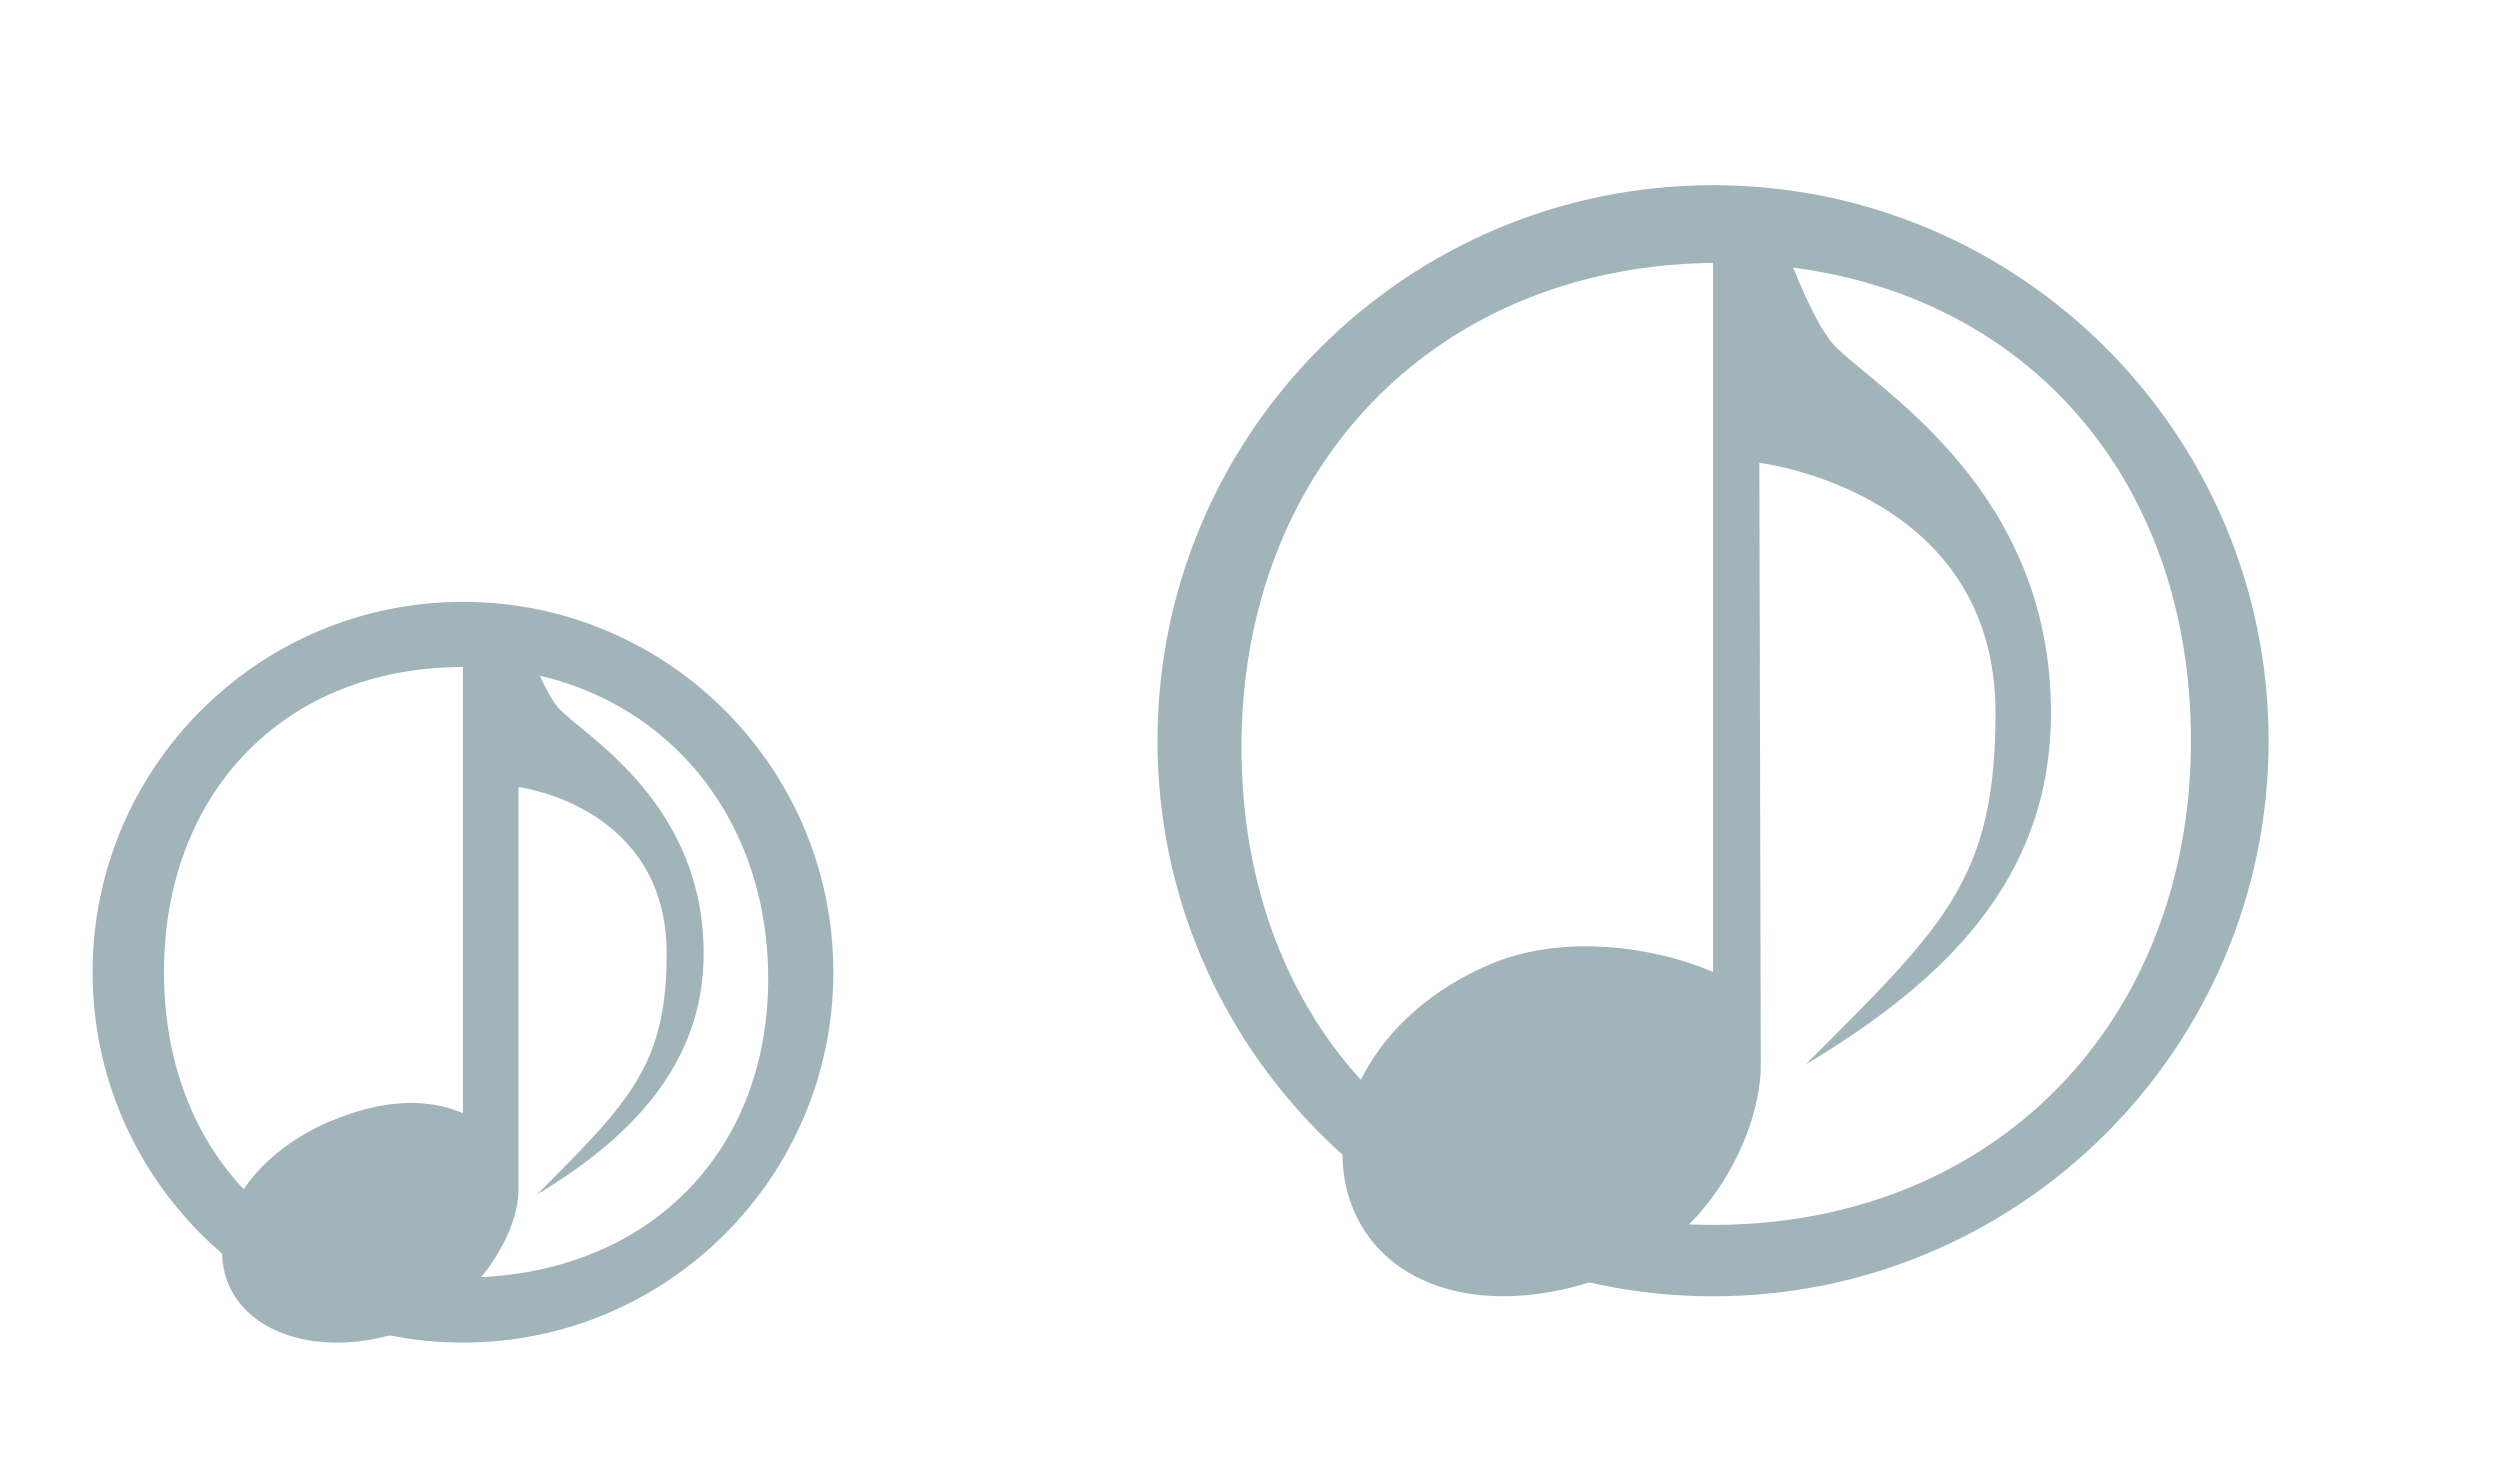
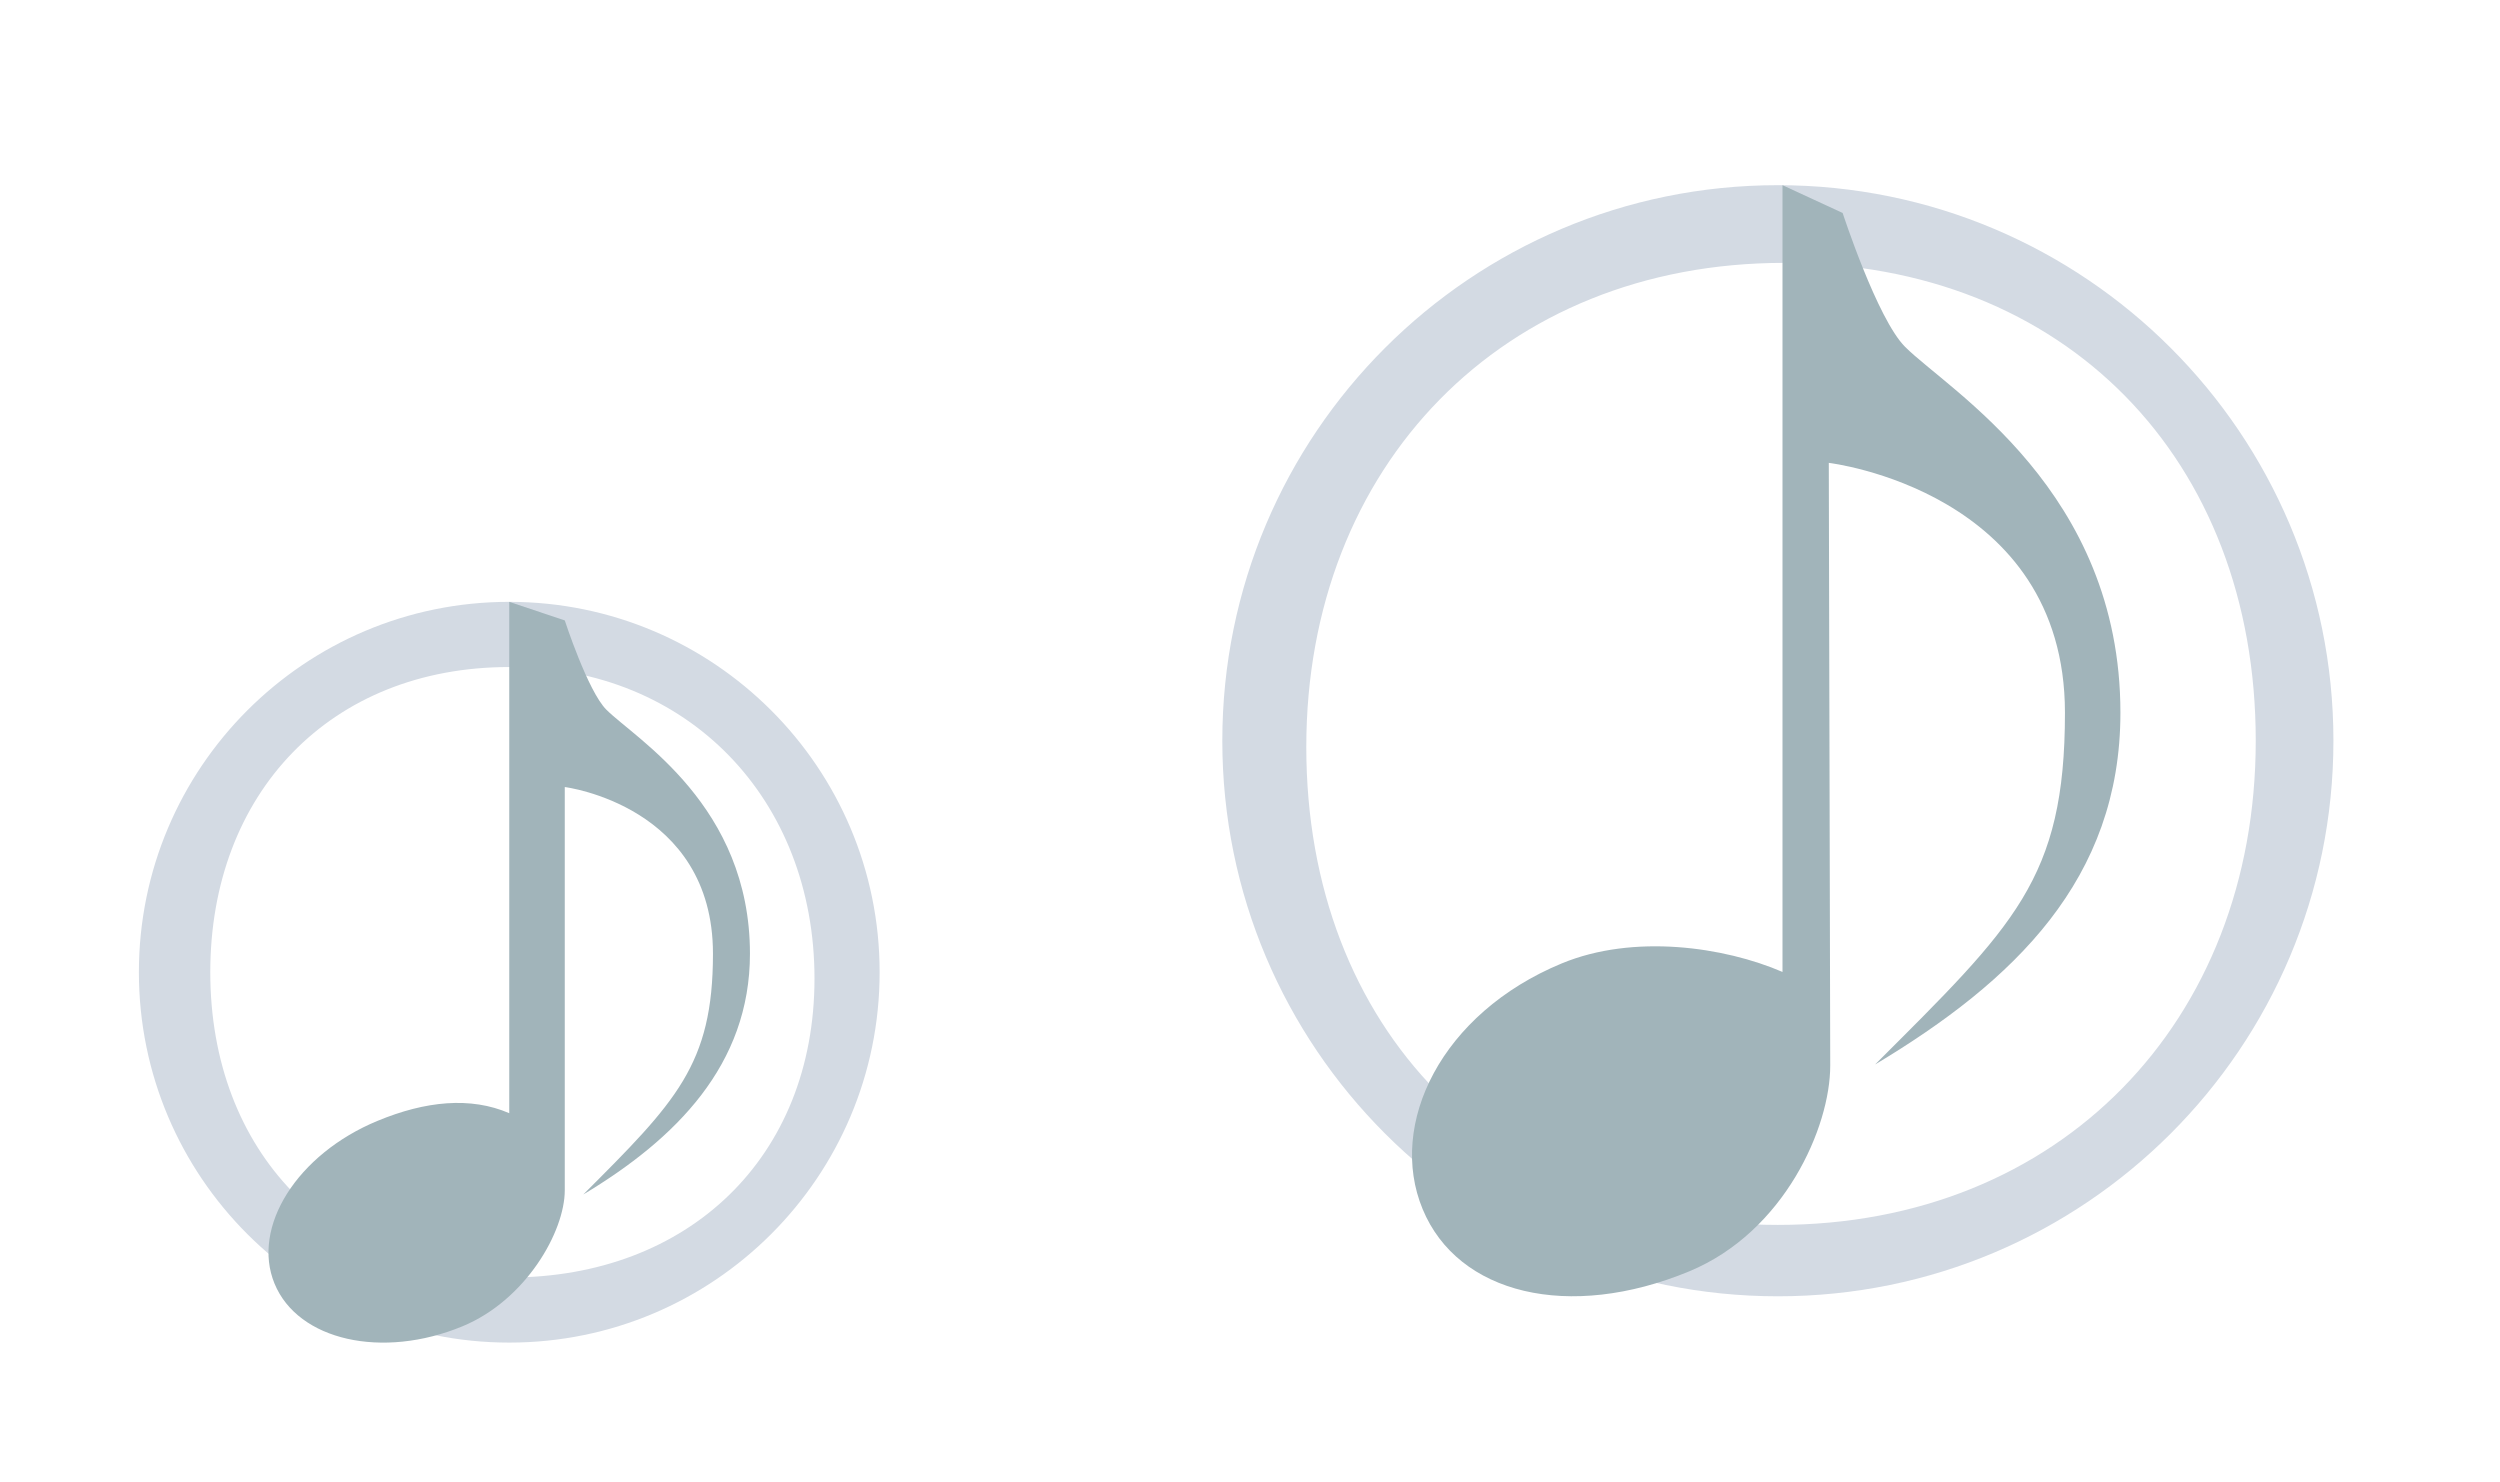
<svg xmlns="http://www.w3.org/2000/svg" version="1.1" id="svg2" viewBox="0 0 54 32">
  <defs id="defs3051">
    <style id="current-color-scheme" type="text/css">
      .ColorScheme-Text {
        color:#31363b;
      }
      </style>
  </defs>
  <g id="22-22-cantata">
-     <path id="path7" class="ColorScheme-Text" d="m 10,13 c -4.418,-1.1e-4 -8,3.582 -8,8 0,4.418 3.582,8 8,8 4.418,1.1e-4 8,-3.582 8,-8 0,-4.418 -3.582,-8 -8,-8 z m 0,1.407 c 3.866,0 6.593,2.863 6.593,6.729 0,3.866 -2.727,6.458 -6.593,6.458 -3.866,0 -6.458,-2.727 -6.458,-6.593 0,-3.866 2.592,-6.593 6.458,-6.593 z" style="color:#31363b;fill:#a1b4ba;fill-opacity:1;stroke:none" />
-     <path id="path9" class="ColorScheme-Text" d="m 10,13 0,11.045 c -0.837,-0.361 -1.809,-0.264 -2.846,0.166 -1.735,0.718 -2.729,2.293 -2.223,3.518 0.507,1.225 2.325,1.637 4.061,0.918 1.369,-0.568 2.207,-2.046 2.207,-2.936 l 0,-8.711 c 0,0 3.201,0.4 3.201,3.6 0,2.4 -0.801,3.201 -2.801,5.201 2,-1.2 3.6,-2.801 3.6,-5.201 0,-3.2 -2.469,-4.639 -3.102,-5.271 -0.4,-0.4 -0.898,-1.928 -0.898,-1.928 L 10,13 Z" style="fill:#a1b4ba;fill-opacity:1;stroke:none" />
-     <path id="path11" d="M 0 10 L 0 32 L 22 32 L 22 10 L 0 10 z " style="opacity:1;fill:none" />
+     <path id="path7" class="ColorScheme-Text" d="m 11,13 c -4.418,-1.1e-4 -8,3.582 -8,8 0,4.418 3.582,8 8,8 4.418,1.1e-4 8,-3.582 8,-8 0,-4.418 -3.582,-8 -8,-8 z m 0,1.407 c 3.866,0 6.593,2.863 6.593,6.729 0,3.866 -2.727,6.458 -6.593,6.458 -3.866,0 -6.458,-2.727 -6.458,-6.593 0,-3.866 2.592,-6.593 6.458,-6.593 z" style="color:#31363b;fill:#d3dae3;fill-opacity:1;stroke:none" />
+     <path id="path9" class="ColorScheme-Text" d="m 11,13 v 11.045 c -0.837,-0.361 -1.809,-0.264 -2.846,0.166 -1.735,0.718 -2.729,2.293 -2.223,3.518 0.507,1.225 2.325,1.637 4.061,0.918 1.369,-0.568 2.207,-2.046 2.207,-2.936 v -8.711 c 0,0 3.201,0.4 3.201,3.6 0,2.4 -0.801,3.201 -2.801,5.201 2,-1.2 3.6,-2.801 3.6,-5.201 0,-3.2 -2.469,-4.639 -3.102,-5.271 -0.4,-0.4 -0.898,-1.928 -0.898,-1.928 z" style="fill:#a1b4ba;fill-opacity:1;stroke:none" />
+     <path id="path11" d="M 0,10 V 32 H 22 V 10 Z" style="opacity:1;fill:none" />
  </g>
  <g id="cantata">
-     <path id="path13" class="ColorScheme-Text" d="m 37.002,4 c -6.627,0 -12,5.373 -12,12 0,6.627 5.373,12 12,12 6.627,0 12,-5.373 12,-12 0,-6.627 -5.373,-12 -12,-12 z m 0.136,1.678 c 6.075,0 10.186,4.247 10.186,10.322 0,6.075 -4.247,10.458 -10.322,10.458 -6.075,0 -10.186,-4.247 -10.186,-10.322 0,-6.075 4.247,-10.458 10.322,-10.458 z" style="color:#31363b;fill:#a1b4ba;fill-opacity:1;stroke:none" />
-     <path id="path15" class="ColorScheme-Text" d="m 37.002,4 0,16.994 c -1.256,-0.542 -3.214,-0.828 -4.769,-0.184 -2.602,1.077 -3.765,3.471 -3.004,5.307 0.76,1.837 3.158,2.421 5.761,1.343 2.053,-0.852 3.046,-3.114 3.043,-4.448 L 38.002,9.998 c 0,0 5.101,0.599 5.101,5.397 0,3.599 -1.101,4.599 -4.101,7.598 C 42.002,21.194 44.301,18.994 44.301,15.395 44.301,10.597 40.597,8.439 39.649,7.491 39.049,6.891 38.301,4.6 38.301,4.6 Z" style="fill:#a1b4ba;fill-opacity:1;stroke:none" />
-     <path id="path18" d="M 22 0 L 22 32 L 54 32 L 54 0 L 22 0 z " style="opacity:1;fill:none" />
+     <path id="path13" class="ColorScheme-Text" d="m 38.402,4 c -6.627,0 -12,5.373 -12,12 0,6.627 5.373,12 12,12 6.627,0 12,-5.373 12,-12 0,-6.627 -5.373,-12 -12,-12 z m 0.136,1.678 c 6.075,0 10.186,4.247 10.186,10.322 0,6.075 -4.247,10.458 -10.322,10.458 -6.075,0 -10.186,-4.247 -10.186,-10.322 0,-6.075 4.247,-10.458 10.322,-10.458 z" style="color:#31363b;fill:#d3dae3;fill-opacity:1;stroke:none" />
+     <path id="path15" class="ColorScheme-Text" d="M 38.502,4 V 20.994 c -1.256,-0.542 -3.214,-0.828 -4.769,-0.184 -2.602,1.077 -3.765,3.471 -3.004,5.307 0.76,1.837 3.158,2.421 5.761,1.343 2.053,-0.852 3.046,-3.114 3.043,-4.448 L 39.502,9.998 c 0,0 5.101,0.599 5.101,5.397 0,3.599 -1.101,4.599 -4.101,7.598 C 43.502,21.194 45.801,18.994 45.801,15.395 45.801,10.597 42.097,8.439 41.149,7.491 40.549,6.891 39.801,4.6 39.801,4.6 Z" style="fill:#a1b4ba;fill-opacity:1;stroke:none" />
+     <path id="path18" d="M 22,0 V 32 H 54 V 0 Z" style="opacity:1;fill:none" />
  </g>
</svg>
